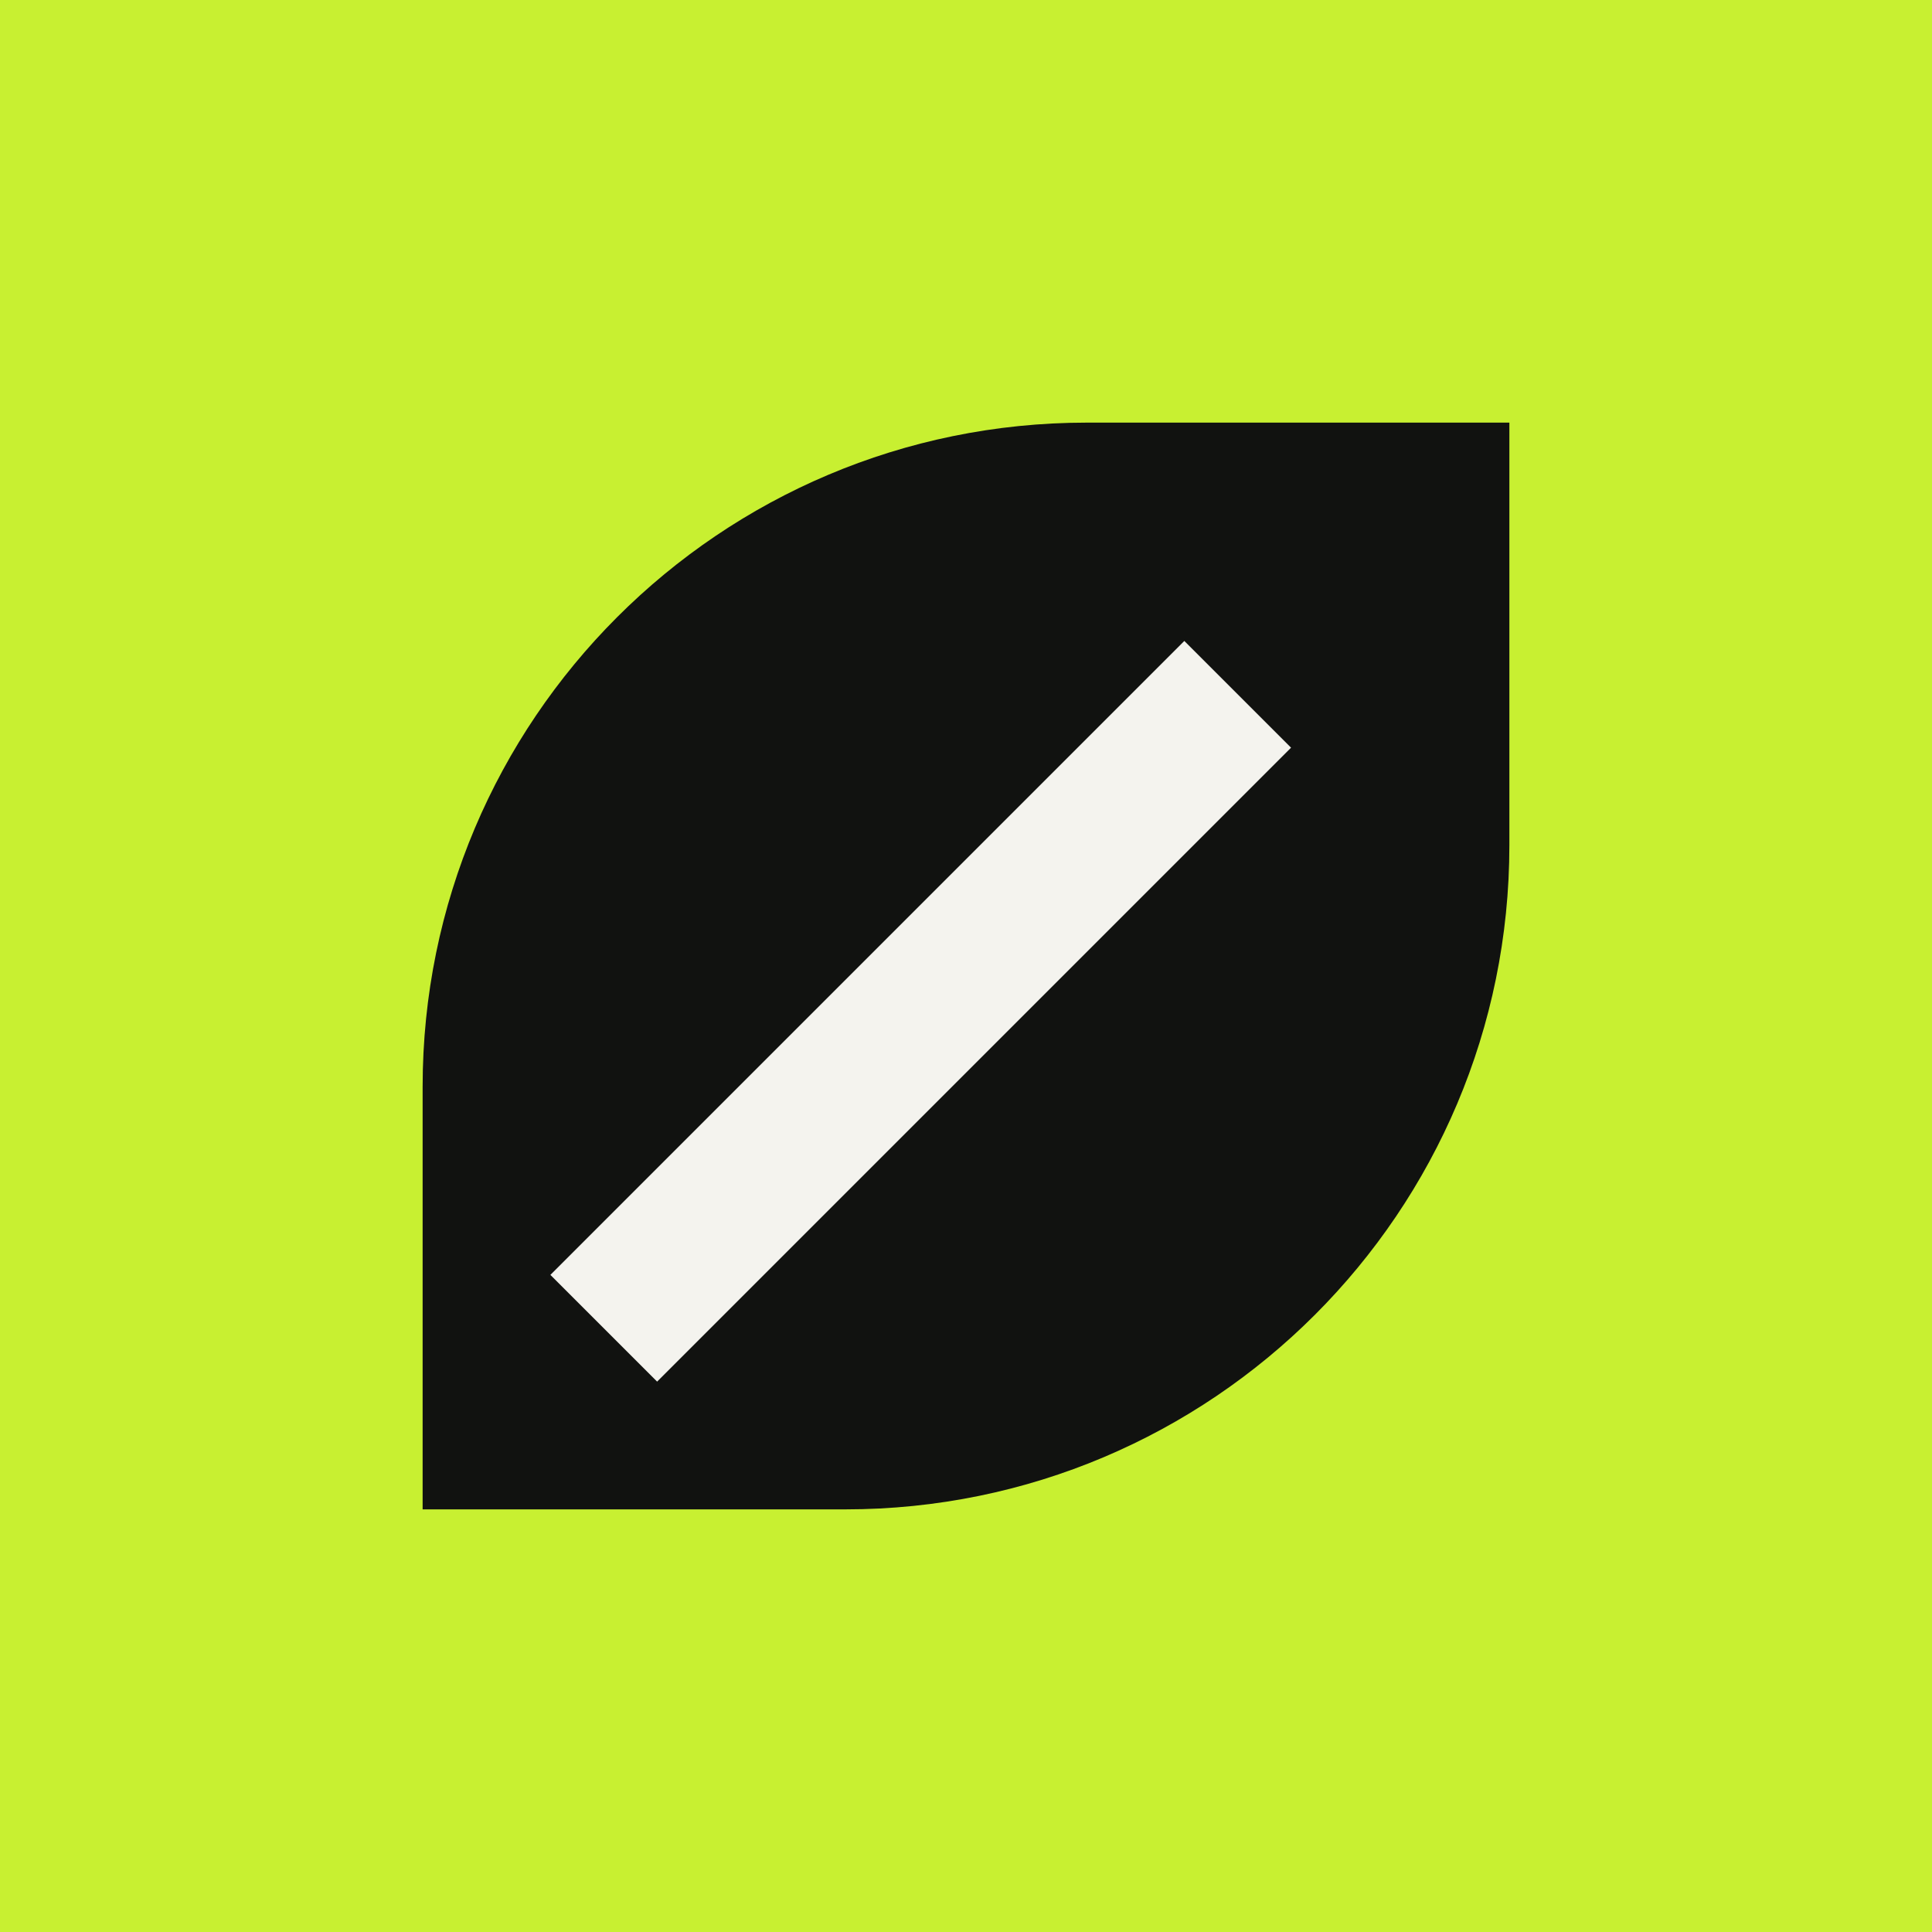
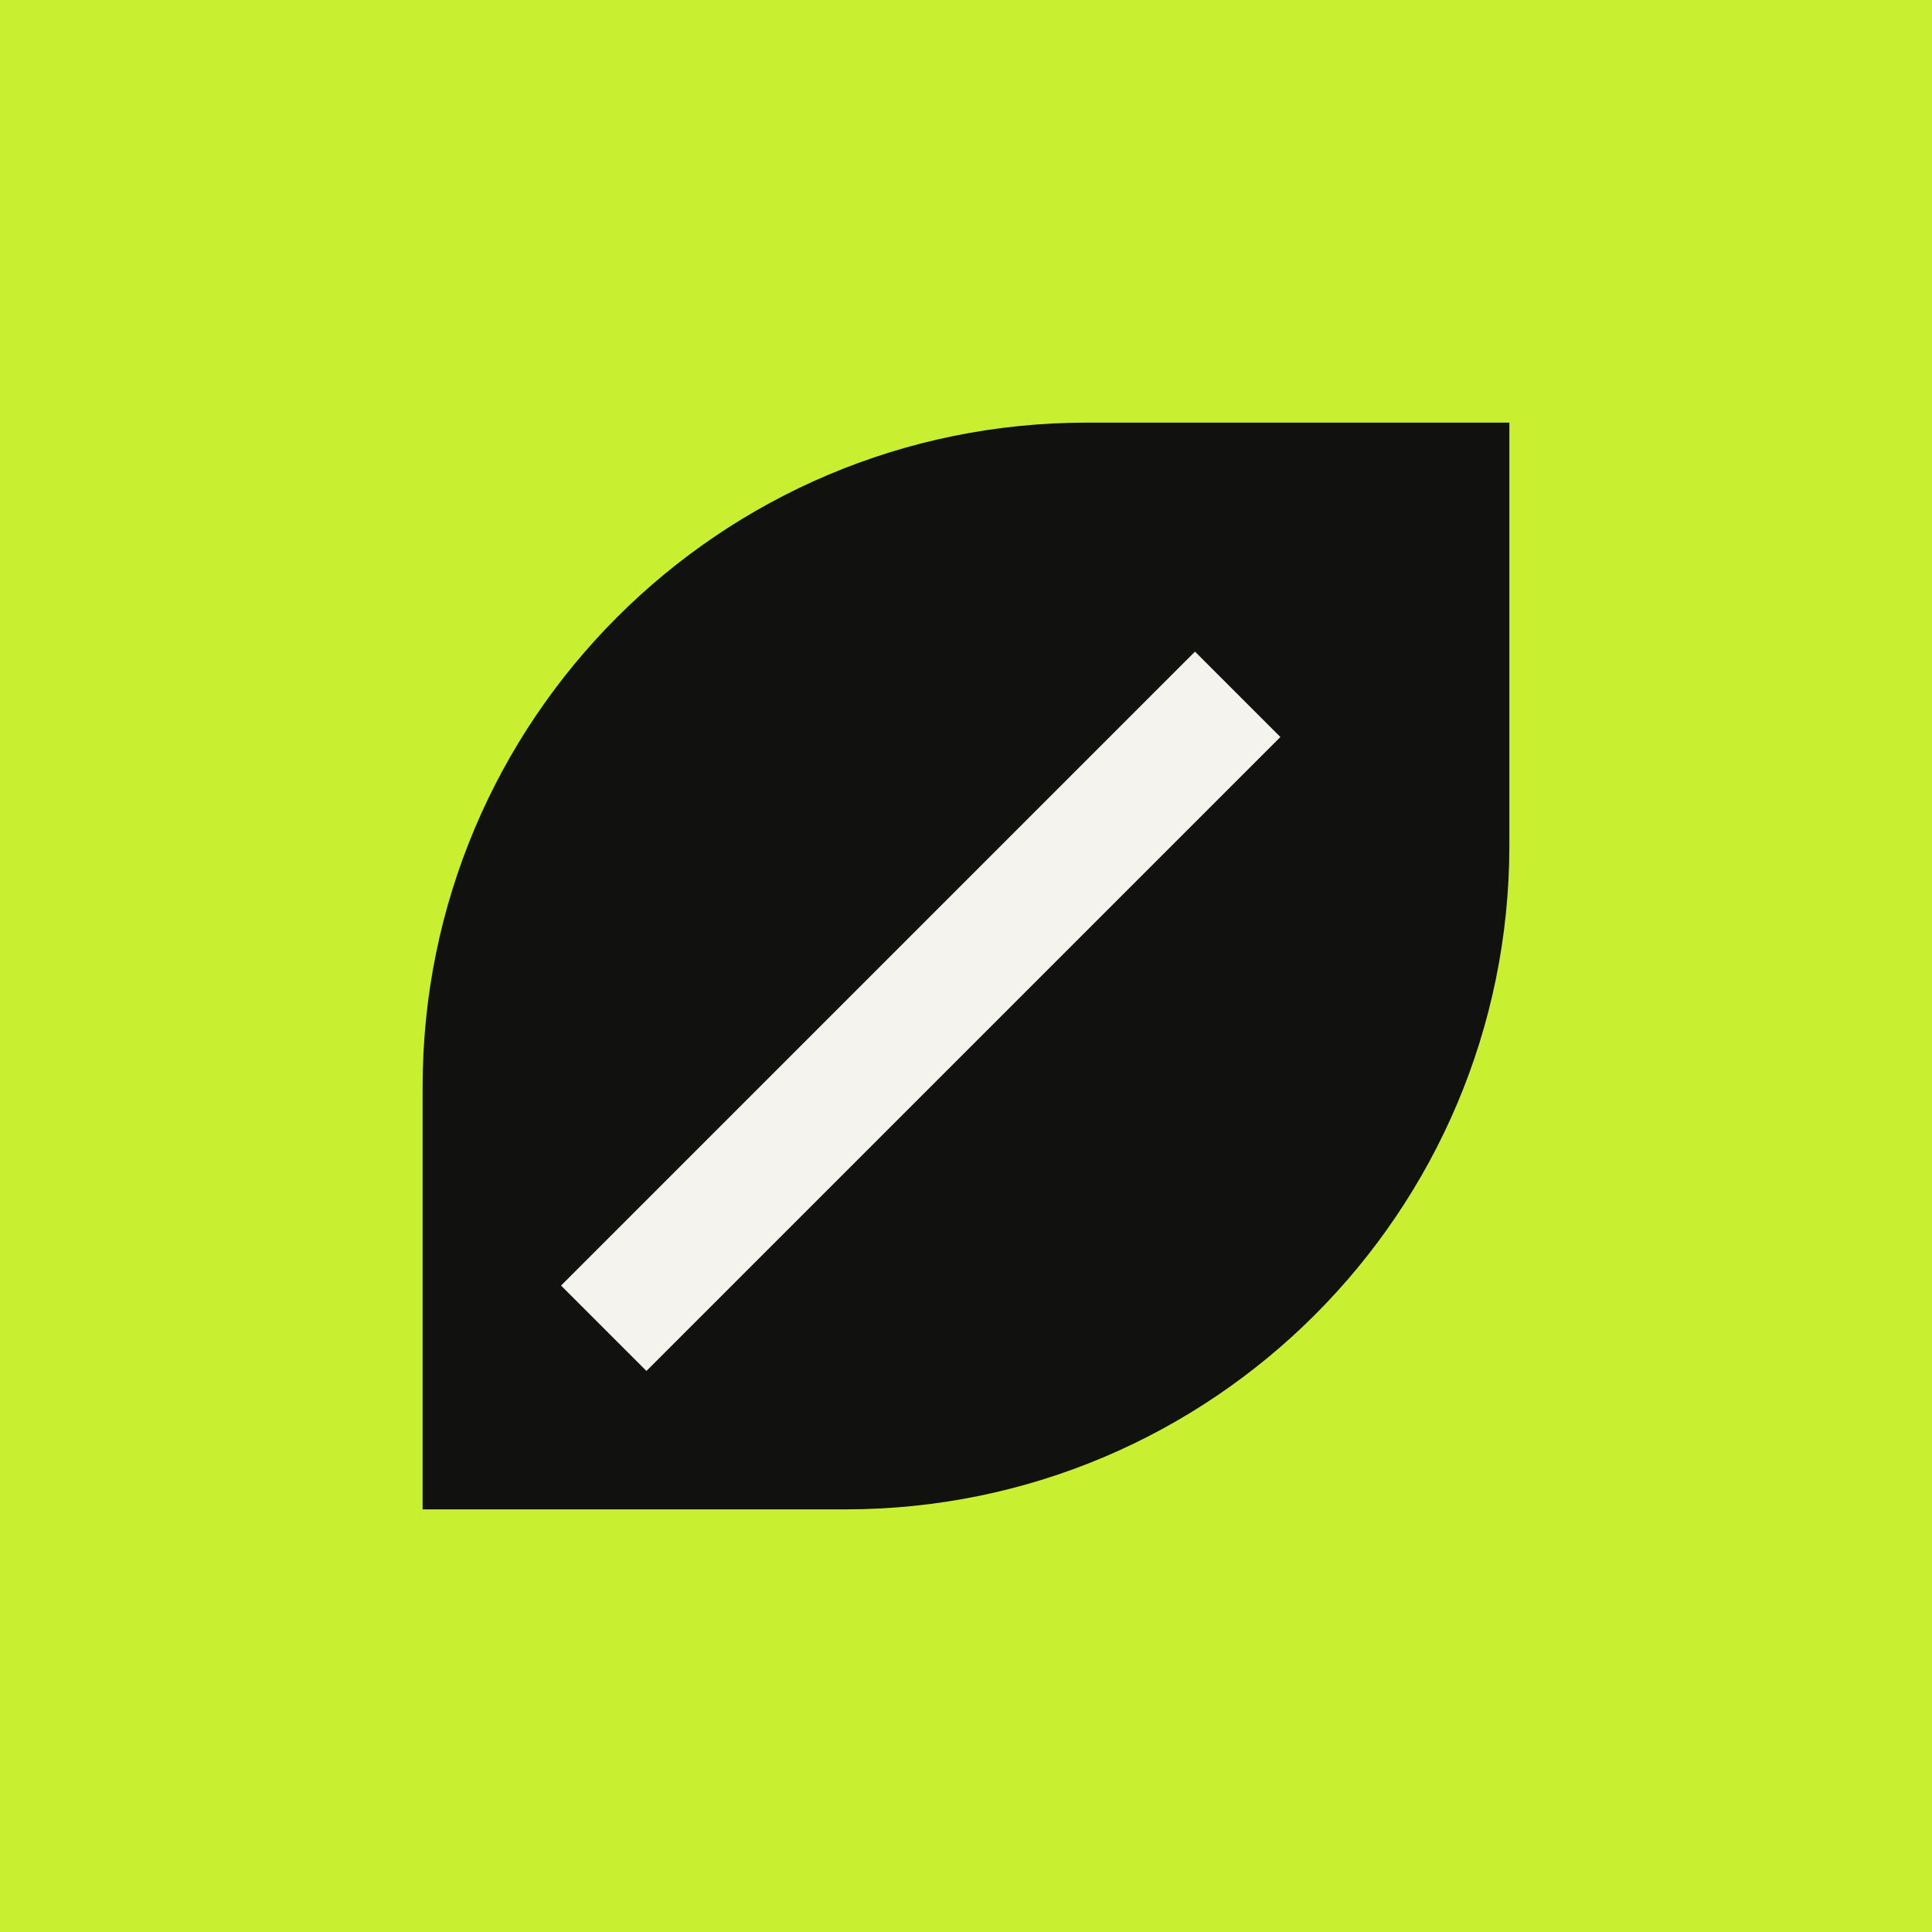
<svg xmlns="http://www.w3.org/2000/svg" viewBox="0 0 64 64">
  <rect width="64" height="64" fill="#c8f031" />
  <path d="M14 50V36a22 22 0 0 1 22-22h14v14a22 22 0 0 1-22 22z" fill="#111210" />
-   <path d="M20 44l21-21" stroke="#f4f3ee" stroke-width="5" />
+   <path d="M20 44l21-21" stroke="#f4f3ee" stroke-width="4" />
</svg>
